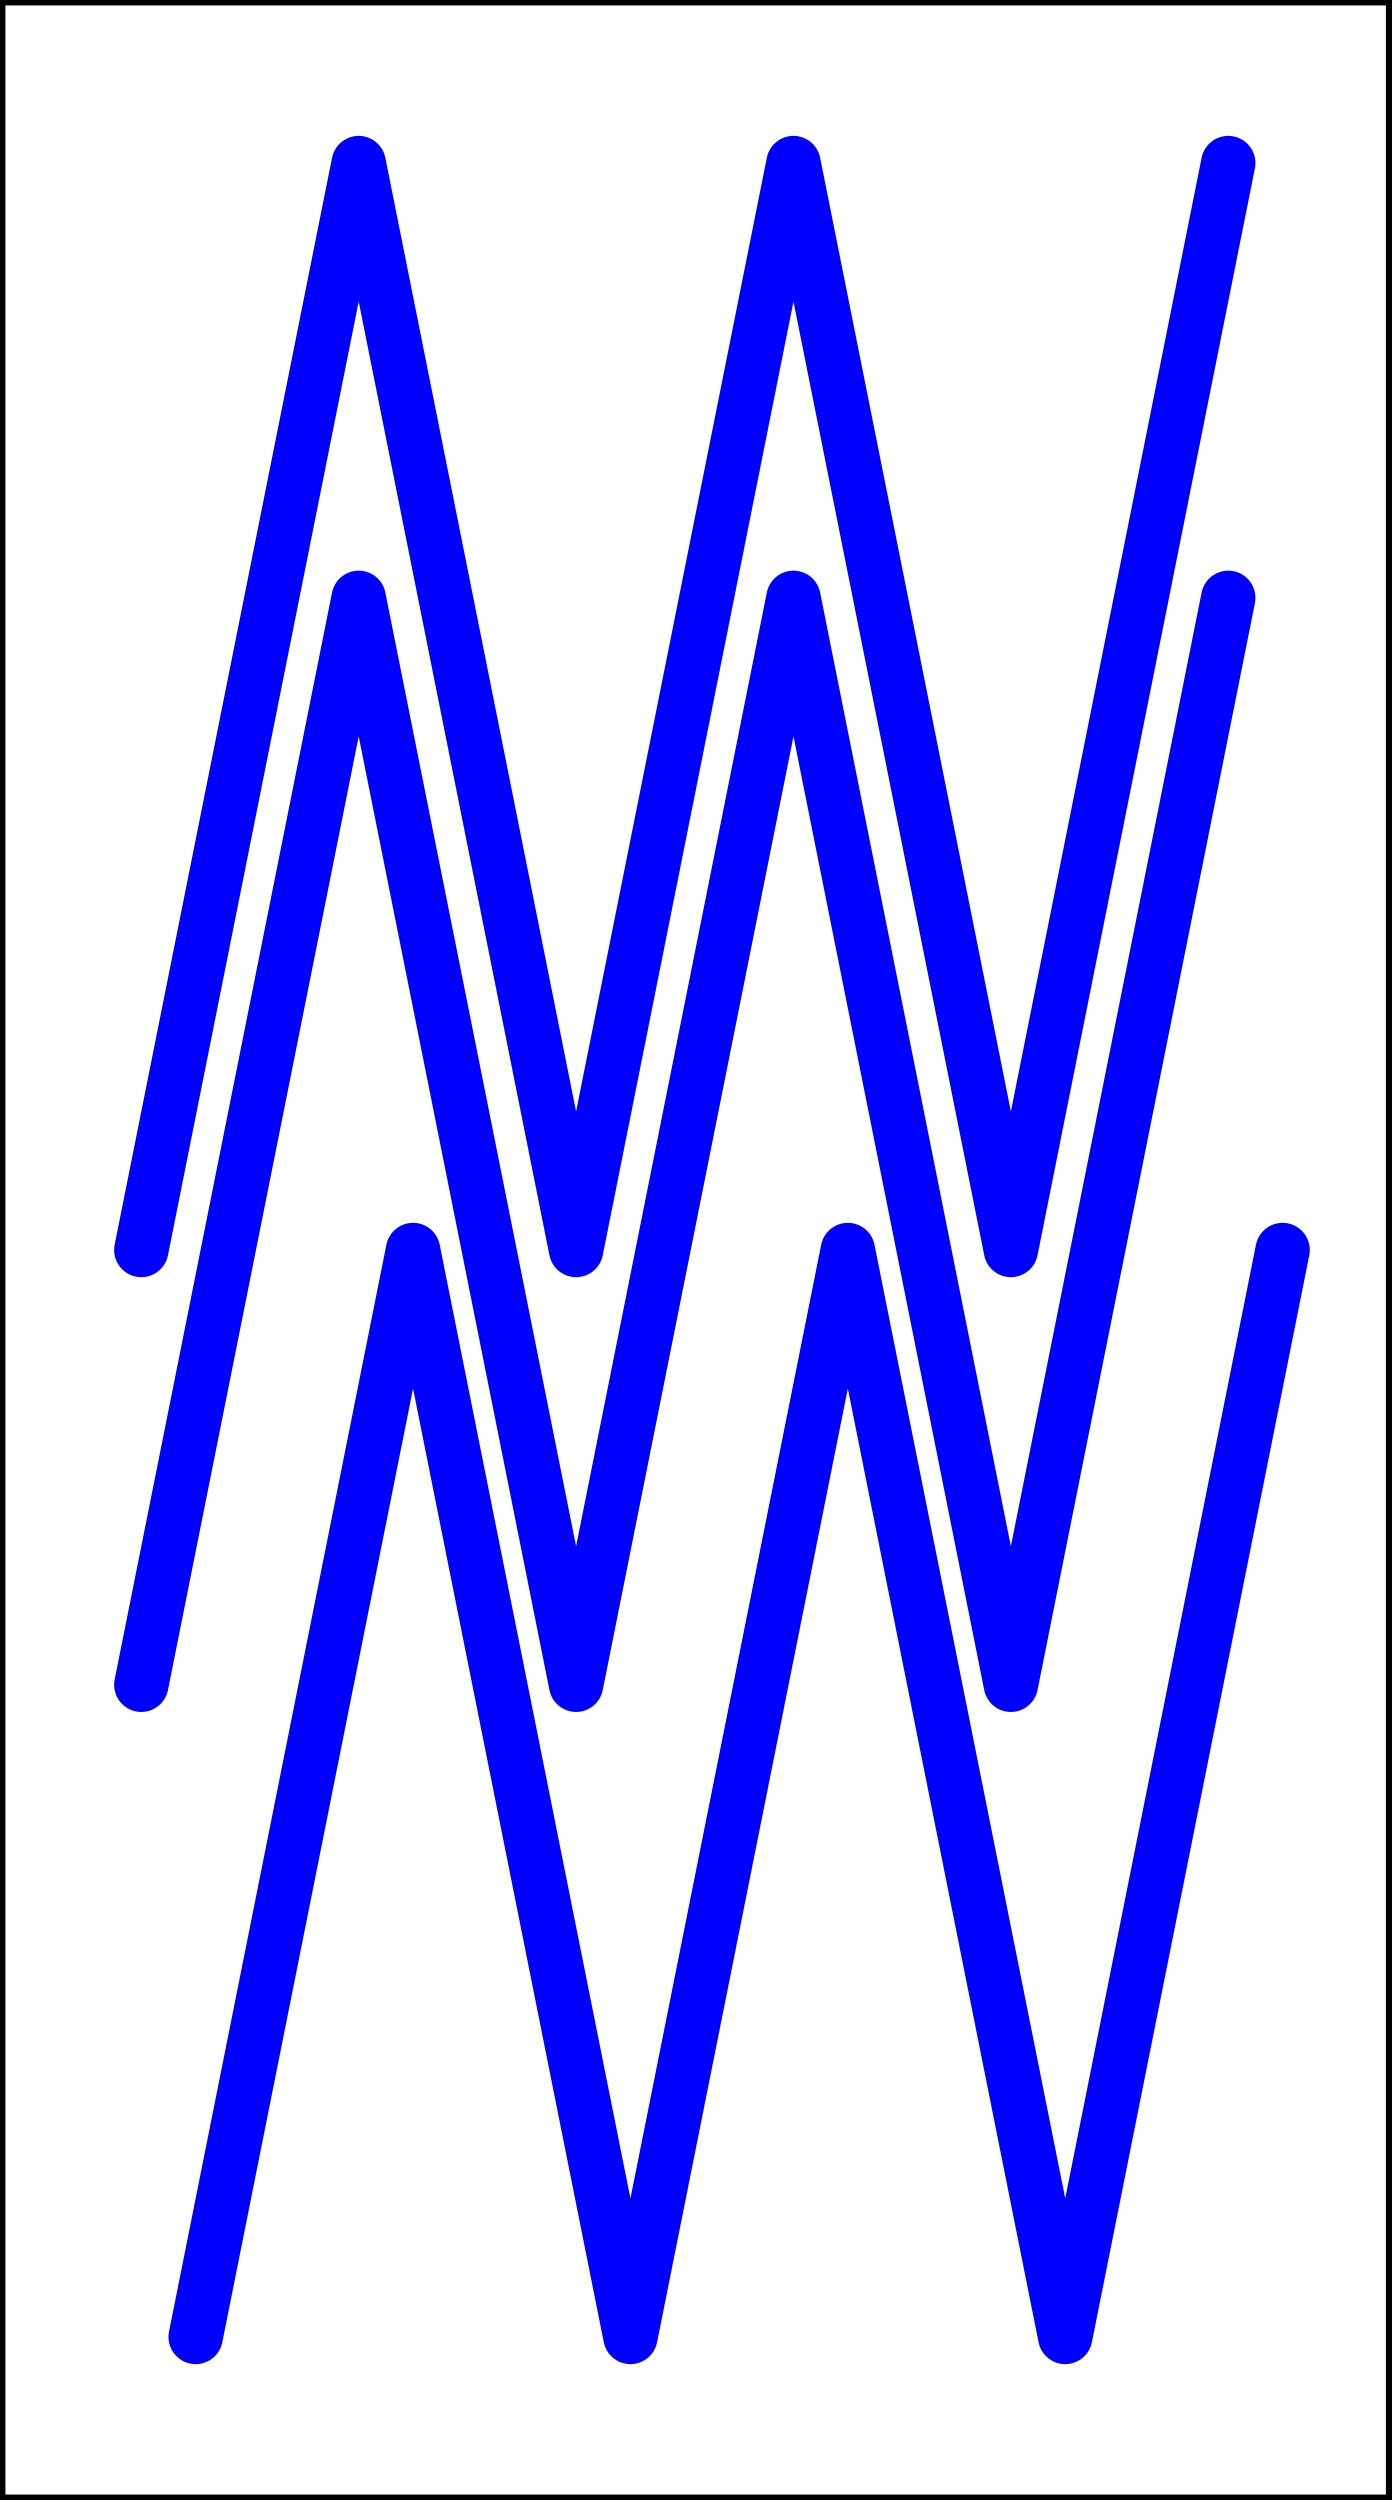
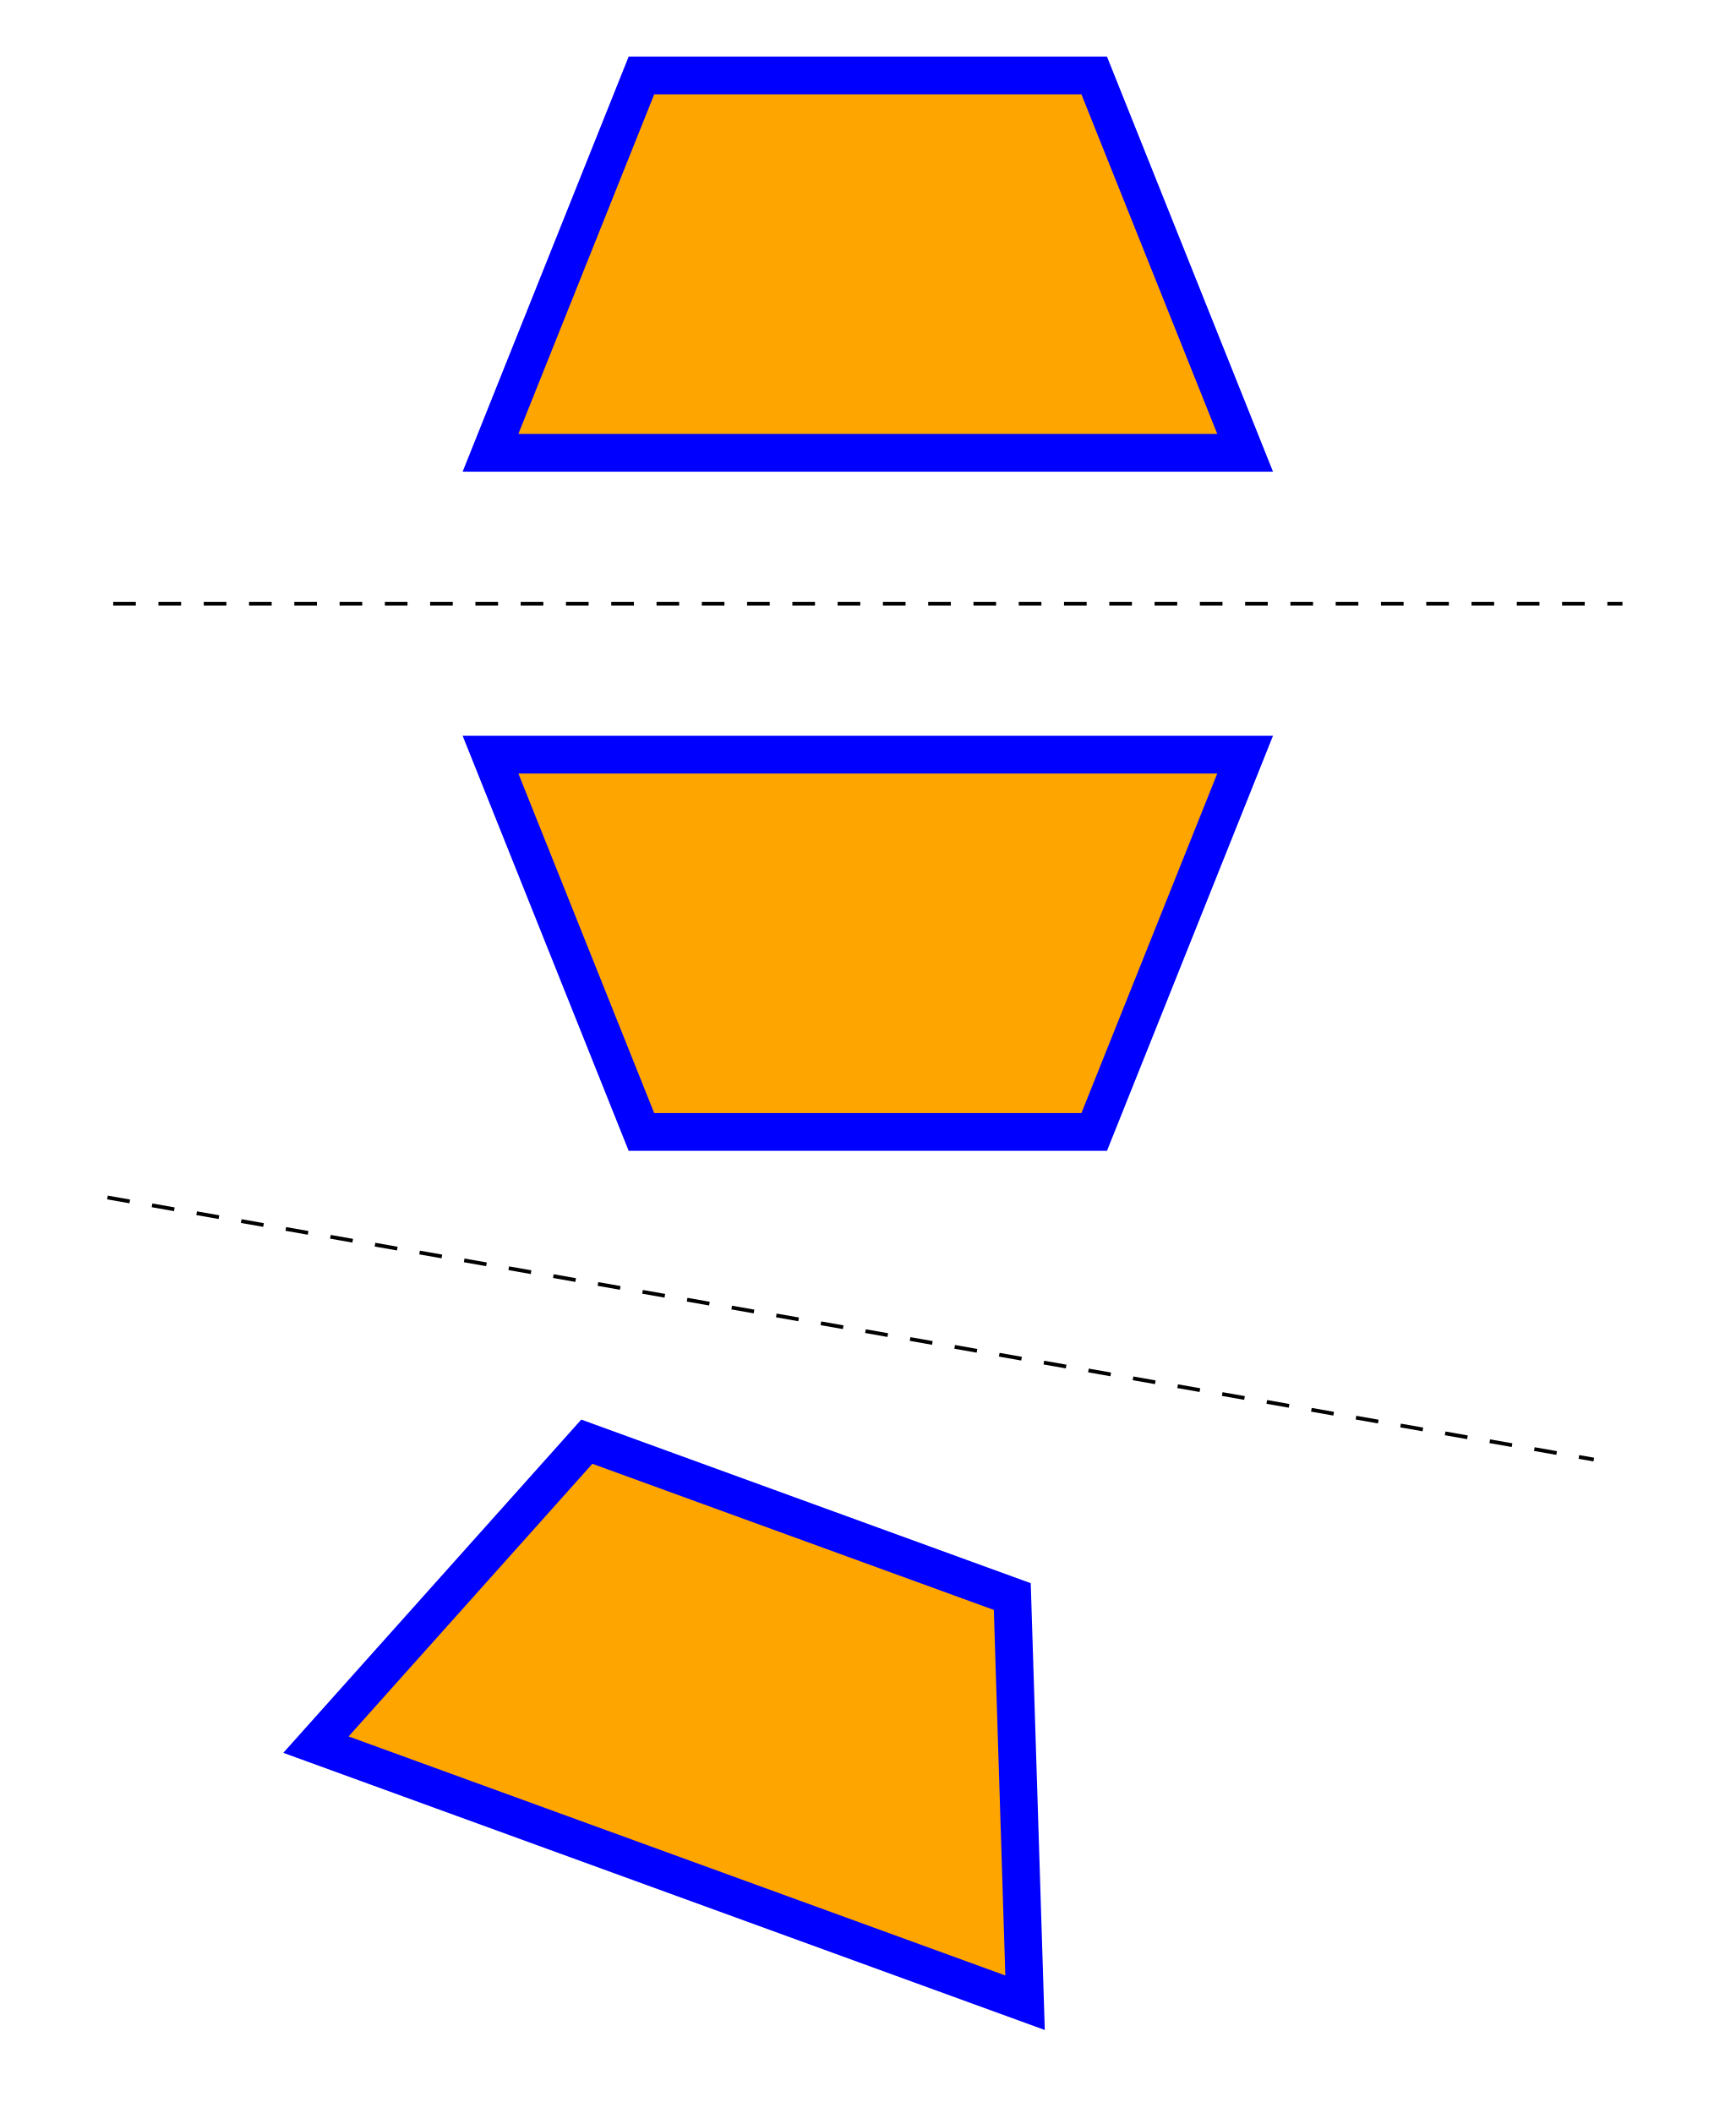
- <svg xmlns="http://www.w3.org/2000/svg" xmlns:html="http://www.w3.org/1999/xhtml" width="128" height="230" version="1.1">
+ <svg xmlns="http://www.w3.org/2000/svg" xmlns:html="http://www.w3.org/1999/xhtml" width="230" height="280" version="1.1">
  <html:defs>
    <html:style type="text/css">
html, head, body { margin: 0px; height: 100%; }
.elm-overlay { position: fixed; top: 0px; left: 0px; width: 100%; height: 100%; color: white; pointer-events: none; font-family: "Trebuchet MS", "Lucida Grande", "Bitstream Vera Sans", "Helvetica Neue", sans-serif; }
.elm-overlay-resume { width: 100%; height: 100%; cursor: pointer; text-align: center; pointer-events: auto; background-color: rgba(200, 200, 200, 0.702); }
.elm-overlay-resume-words { position: absolute; top: calc(50% - 40px); font-size: 80px; line-height: 80px; height: 80px; width: 100%; }
.elm-mini-controls { position: fixed; bottom: 0px; right: 6px; border-radius: 4px; background-color: rgb(61, 61, 61); font-family: monospace; pointer-events: auto; }
.elm-mini-controls-button { padding: 6px; cursor: pointer; text-align: center; min-width: 24ch; }
.elm-mini-controls-import-export { padding: 4px 0px; font-size: 0.8em; text-align: center; background-color: rgb(50, 50, 50); }
.elm-overlay-message { position: absolute; width: 600px; height: 100%; padding-left: calc(50% - 300px); padding-right: calc(50% - 300px); background-color: rgba(200, 200, 200, 0.702); pointer-events: auto; }
.elm-overlay-message-title { font-size: 36px; height: 80px; background-color: rgb(50, 50, 50); padding-left: 22px; vertical-align: middle; line-height: 80px; }
.elm-overlay-message-details { padding: 8px 20px; overflow-y: auto; max-height: calc(100% - 156px); background-color: rgb(61, 61, 61); }
.elm-overlay-message-details-type { font-size: 1.5em; }
.elm-overlay-message-details ul { list-style-type: none; padding-left: 20px; }
.elm-overlay-message-details ul ul { list-style-type: disc; padding-left: 2em; }
.elm-overlay-message-details li { margin: 8px 0px; }
.elm-overlay-message-buttons { height: 60px; line-height: 60px; text-align: right; background-color: rgb(50, 50, 50); }
.elm-overlay-message-buttons button { margin-right: 20px; }</html:style>
  </html:defs>
-   <g transform="matrix(1 0 0 -1 -87 255)">
+   <g transform="matrix(1 0 0 -1 -35 300)">
    <g>
-       <polyline points="100,100 120,200 140,100 160,200 180,100 200,200" stroke="blue" fill="none" stroke-width="5" stroke-linecap="round" stroke-linejoin="round" />
-       <g transform="matrix(1 0 0 1 0 40)">
-         <polyline points="100,100 120,200 140,100 160,200 180,100 200,200" stroke="blue" fill="none" stroke-width="5" stroke-linecap="round" stroke-linejoin="round" />
+       <polygon points="100,200 120,150 180,150 200,200" stroke="blue" fill="orange" stroke-width="5" />
+       <polyline points="50,220 250,220" stroke-width="0.5" stroke="black" stroke-dasharray="3 3" />
+       <g transform="matrix(1 0 0 -1 0 440)">
+         <polygon points="100,200 120,150 180,150 200,200" stroke="blue" fill="orange" stroke-width="5" />
      </g>
-       <g transform="matrix(1 0 0 1 5 -60)">
-         <polyline points="100,100 120,200 140,100 160,200 180,100 200,200" stroke="blue" fill="none" stroke-width="5" stroke-linecap="round" stroke-linejoin="round" />
+       <polyline points="49.24,141.318 246.202,106.588" stroke-width="0.5" stroke="black" stroke-dasharray="3 3" />
+       <g transform="matrix(0.9396926 -0.3420201 -0.3420201 -0.9396926 51.30302 290.9539)">
+         <polygon points="100,200 120,150 180,150 200,200" stroke="blue" fill="orange" stroke-width="5" />
      </g>
    </g>
  </g>
-   <polygon points="0,0 0,230 128,230 128,0" fill="none" stroke="black" stroke-width="1" />
</svg>
